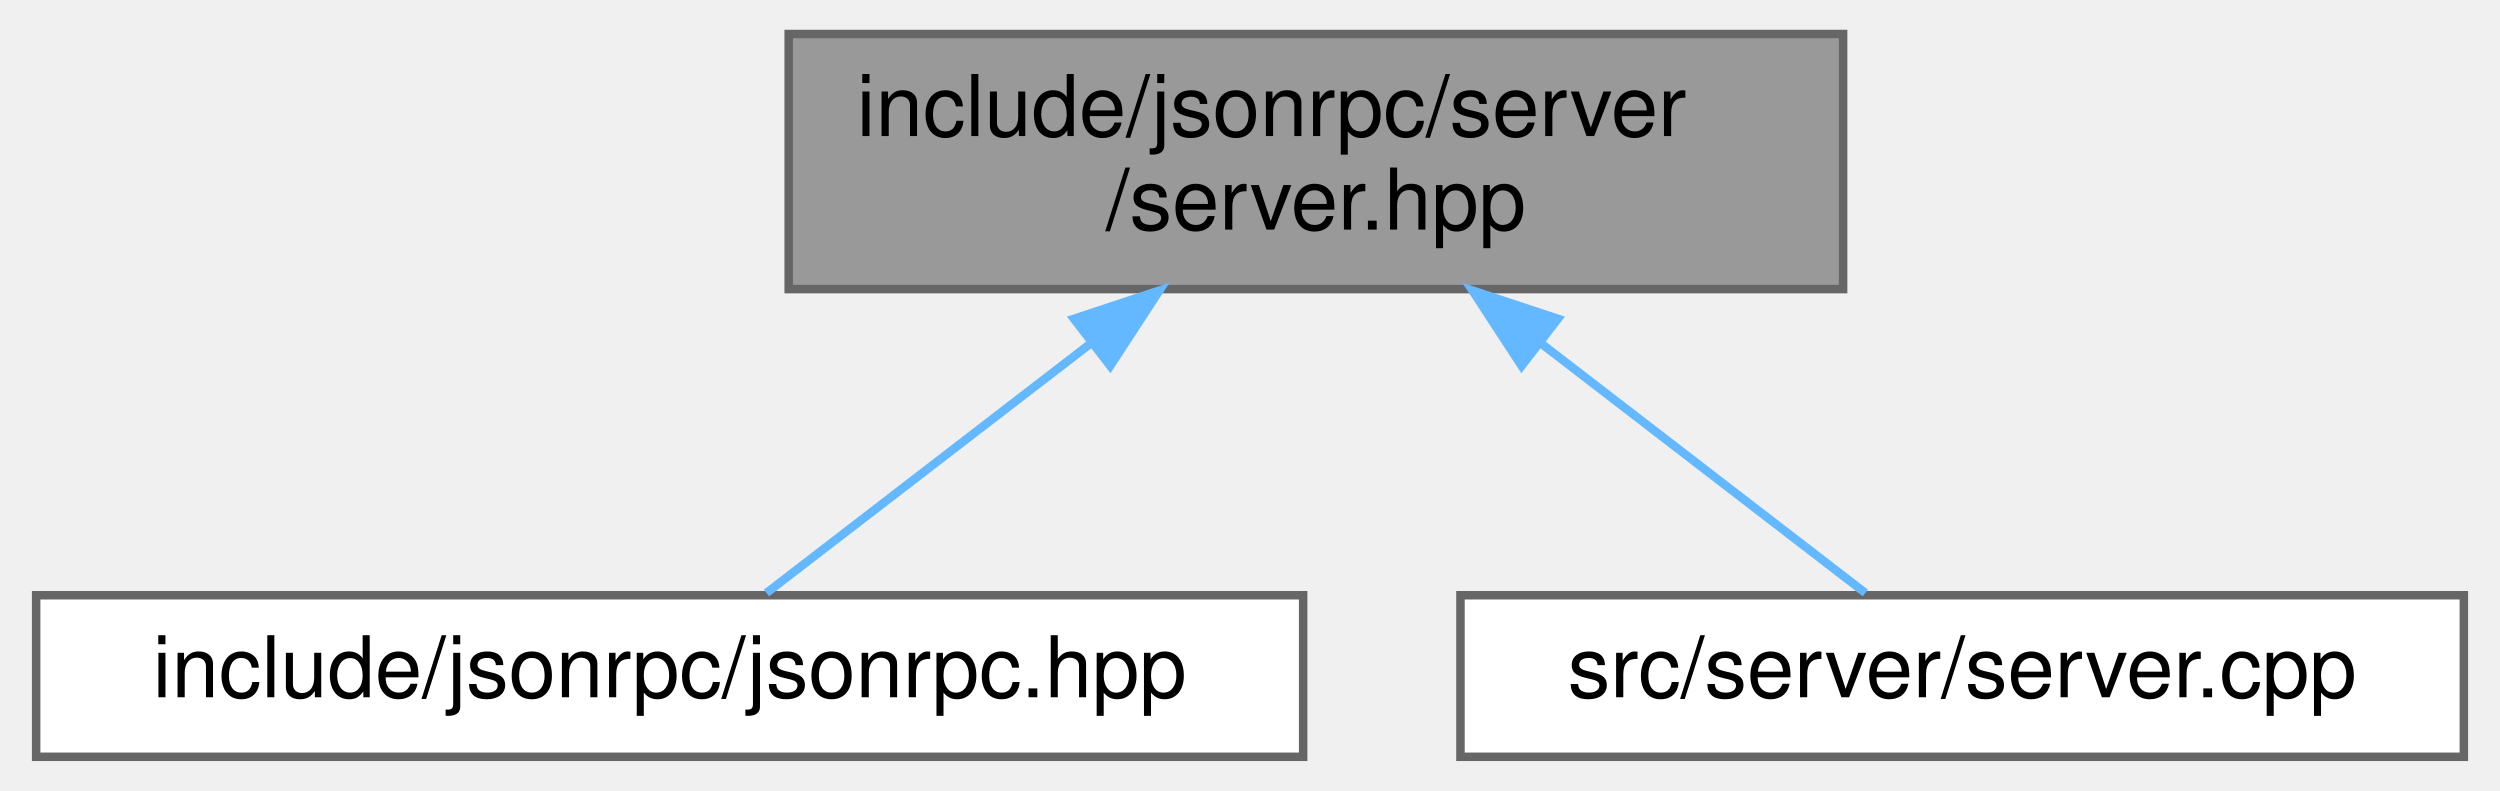
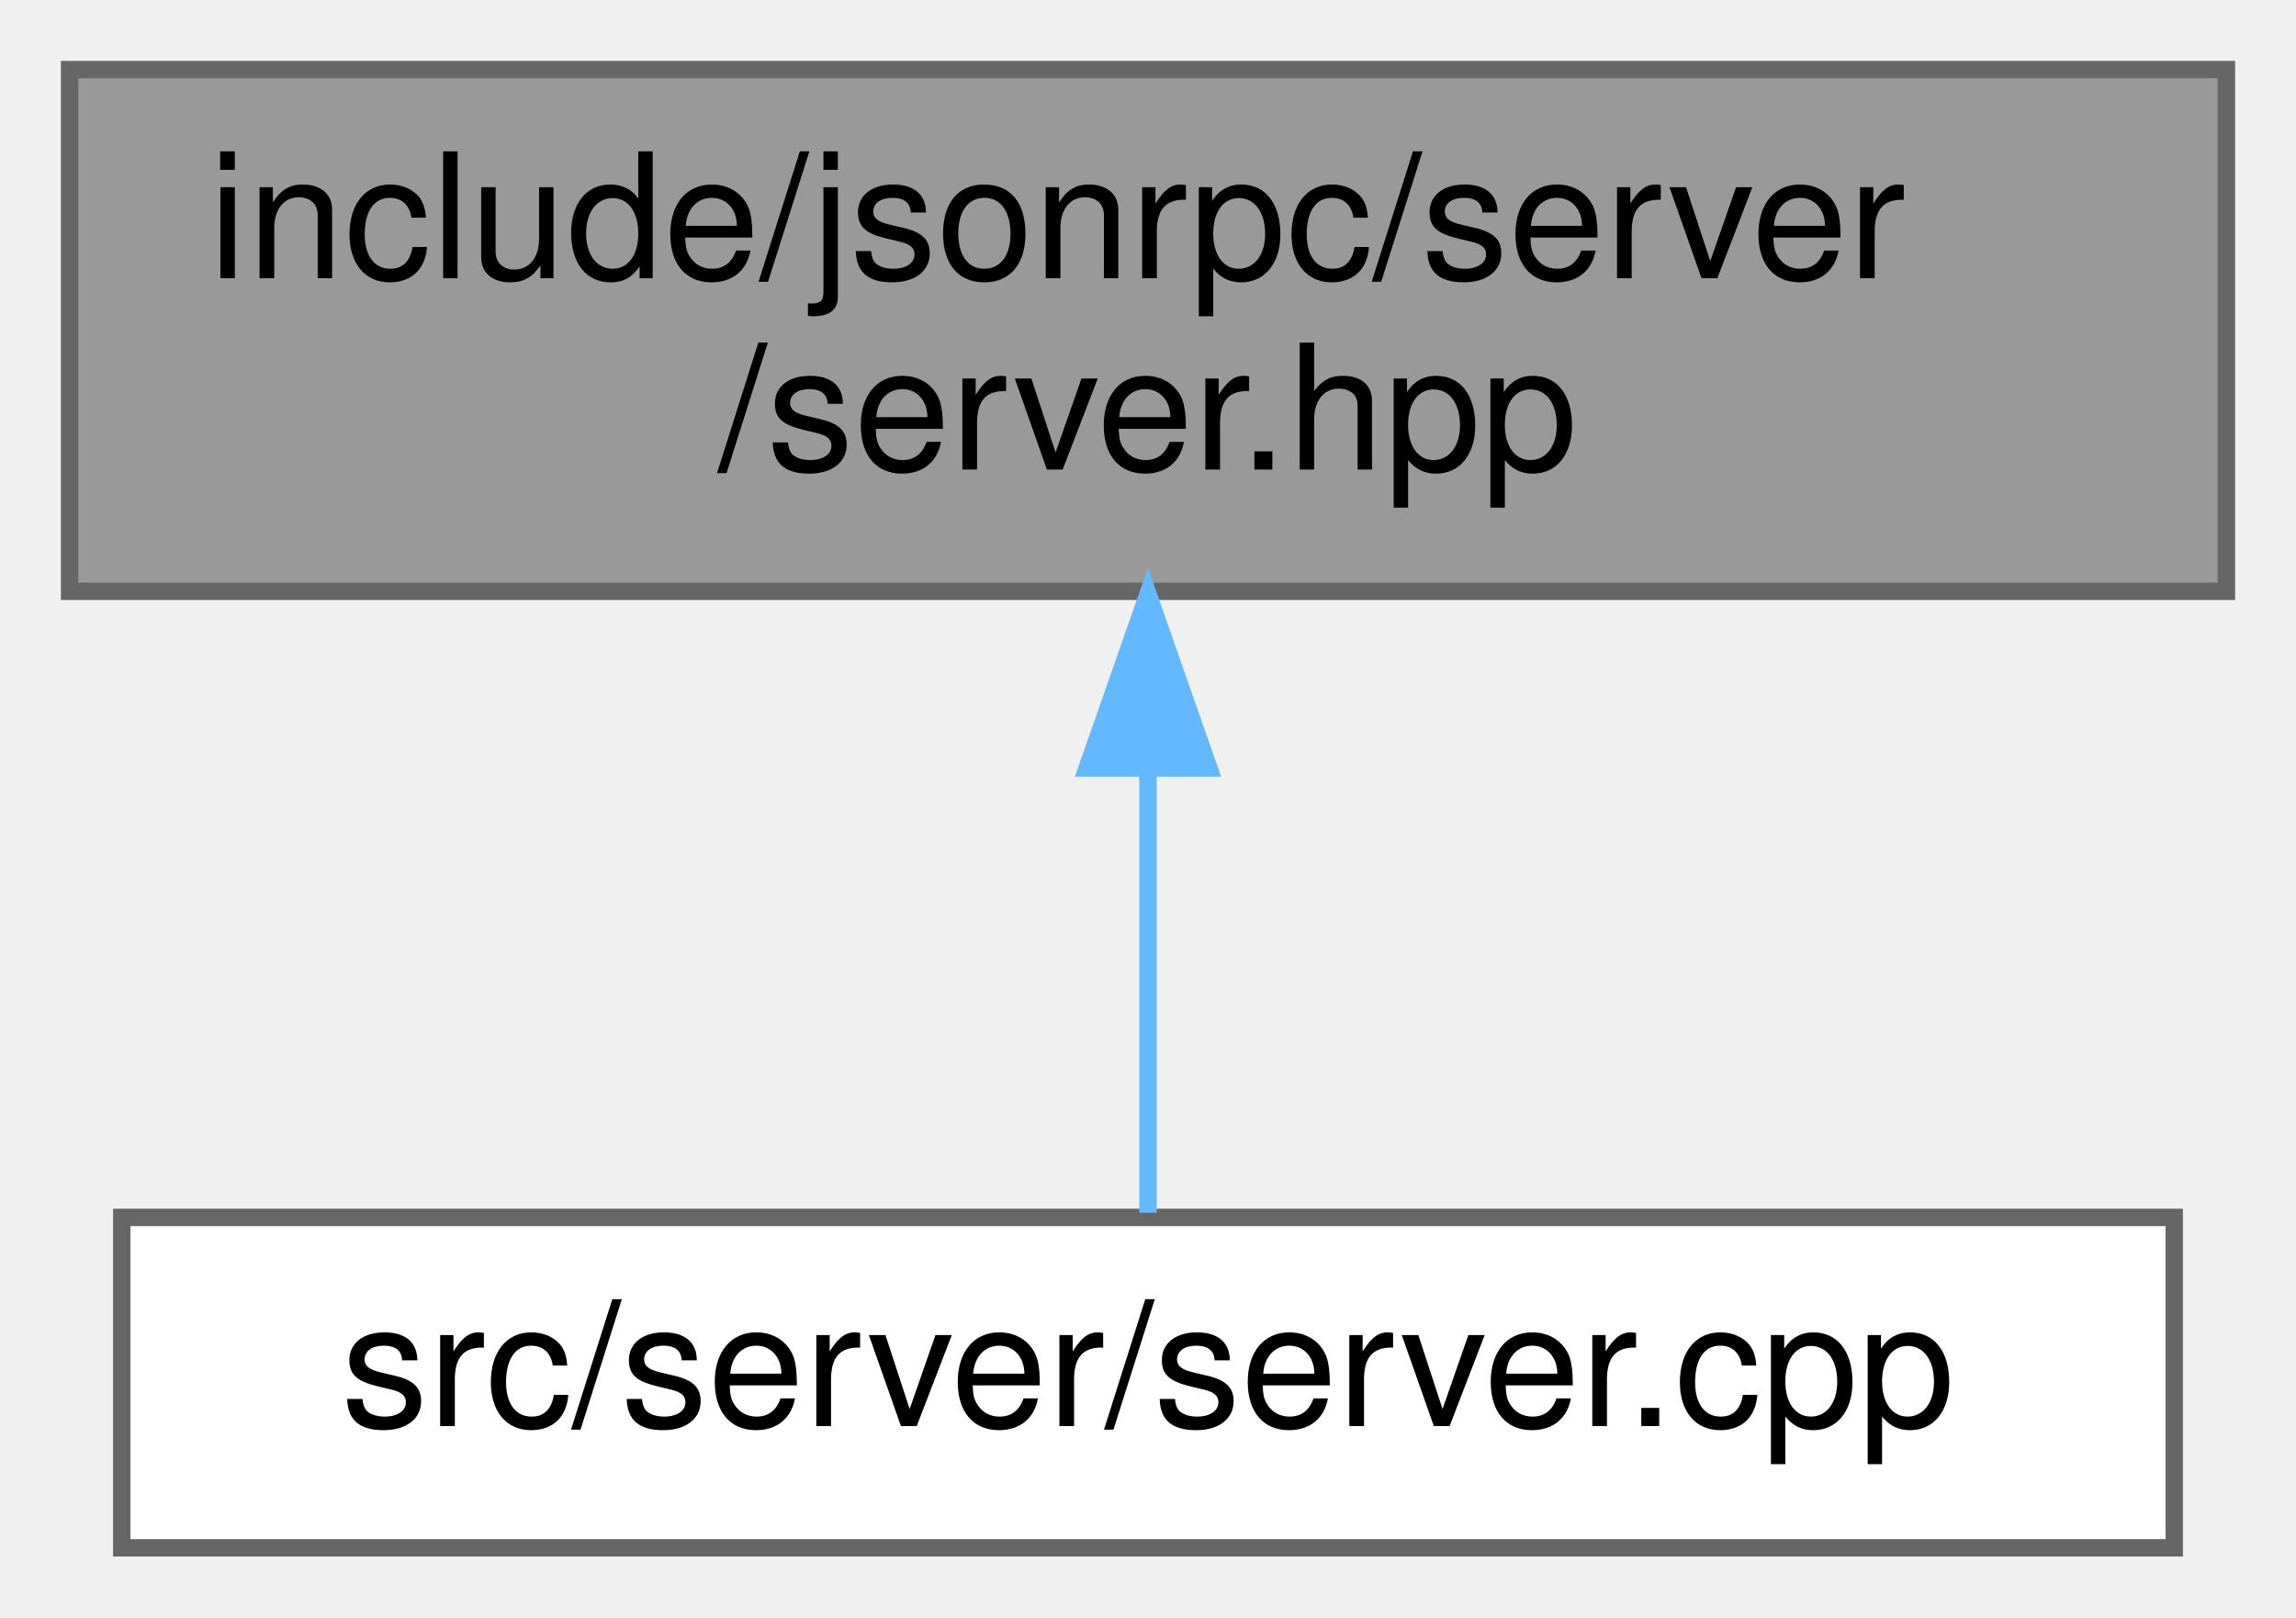
- <svg xmlns="http://www.w3.org/2000/svg" xmlns:xlink="http://www.w3.org/1999/xlink" width="294pt" height="93pt" viewBox="0.00 0.00 293.50 93.00">
+ <svg xmlns="http://www.w3.org/2000/svg" xmlns:xlink="http://www.w3.org/1999/xlink" width="132pt" height="93pt" viewBox="0.00 0.00 132.00 93.00">
  <g id="graph0" class="graph" transform="scale(1 1) rotate(0) translate(4 89)">
    <g id="Node000001" class="node">
      <g id="a_Node000001">
        <a xlink:title=" ">
-           <polygon fill="#999999" stroke="#666666" points="212.5,-85 88.5,-85 88.5,-55 212.5,-55 212.5,-85" />
-           <text text-anchor="start" x="96.5" y="-73" font-family="Helvetica,sans-Serif" font-size="10.00">include/jsonrpc/server</text>
-           <text text-anchor="middle" x="150.5" y="-62" font-family="Helvetica,sans-Serif" font-size="10.00">/server.hpp</text>
+           <polygon fill="#999999" stroke="#666666" points="124,-85 0,-85 0,-55 124,-55 124,-85" />
+           <text text-anchor="start" x="8" y="-73" font-family="Helvetica,sans-Serif" font-size="10.00">include/jsonrpc/server</text>
+           <text text-anchor="middle" x="62" y="-62" font-family="Helvetica,sans-Serif" font-size="10.00">/server.hpp</text>
        </a>
      </g>
    </g>
    <g id="Node000002" class="node">
      <g id="a_Node000002">
-         <a xlink:href="jsonrpc_8hpp.html" target="_top" xlink:title=" ">
-           <polygon fill="white" stroke="#666666" points="149,-19 0,-19 0,0 149,0 149,-19" />
-           <text text-anchor="middle" x="74.5" y="-7" font-family="Helvetica,sans-Serif" font-size="10.00">include/jsonrpc/jsonrpc.hpp</text>
+         <a xlink:href="server_8cpp.html" target="_top" xlink:title=" ">
+           <polygon fill="white" stroke="#666666" points="121,-19 3,-19 3,0 121,0 121,-19" />
+           <text text-anchor="middle" x="62" y="-7" font-family="Helvetica,sans-Serif" font-size="10.00">src/server/server.cpp</text>
        </a>
      </g>
    </g>
    <g id="edge1_Node000001_Node000002" class="edge">
      <g id="a_edge1_Node000001_Node000002">
        <a xlink:title=" ">
-           <path fill="none" stroke="#63b8ff" d="M123.91,-48.53C110.89,-38.51 95.91,-26.98 85.89,-19.27" />
-           <polygon fill="#63b8ff" stroke="#63b8ff" points="122.04,-51.51 132.1,-54.84 126.31,-45.97 122.04,-51.51" />
-         </a>
-       </g>
-     </g>
-     <g id="Node000003" class="node">
-       <g id="a_Node000003">
-         <a xlink:href="server_8cpp.html" target="_top" xlink:title=" ">
-           <polygon fill="white" stroke="#666666" points="285.5,-19 167.5,-19 167.5,0 285.5,0 285.5,-19" />
-           <text text-anchor="middle" x="226.5" y="-7" font-family="Helvetica,sans-Serif" font-size="10.00">src/server/server.cpp</text>
-         </a>
-       </g>
-     </g>
-     <g id="edge2_Node000001_Node000003" class="edge">
-       <g id="a_edge2_Node000001_Node000003">
-         <a xlink:title=" ">
-           <path fill="none" stroke="#63b8ff" d="M177.09,-48.53C190.11,-38.51 205.09,-26.98 215.11,-19.27" />
-           <polygon fill="#63b8ff" stroke="#63b8ff" points="174.69,-45.97 168.9,-54.84 178.96,-51.51 174.69,-45.97" />
+           <path fill="none" stroke="#63b8ff" d="M62,-44.75C62,-35.72 62,-26.03 62,-19.27" />
+           <polygon fill="#63b8ff" stroke="#63b8ff" points="58.5,-44.84 62,-54.84 65.5,-44.84 58.5,-44.84" />
        </a>
      </g>
    </g>
  </g>
</svg>
